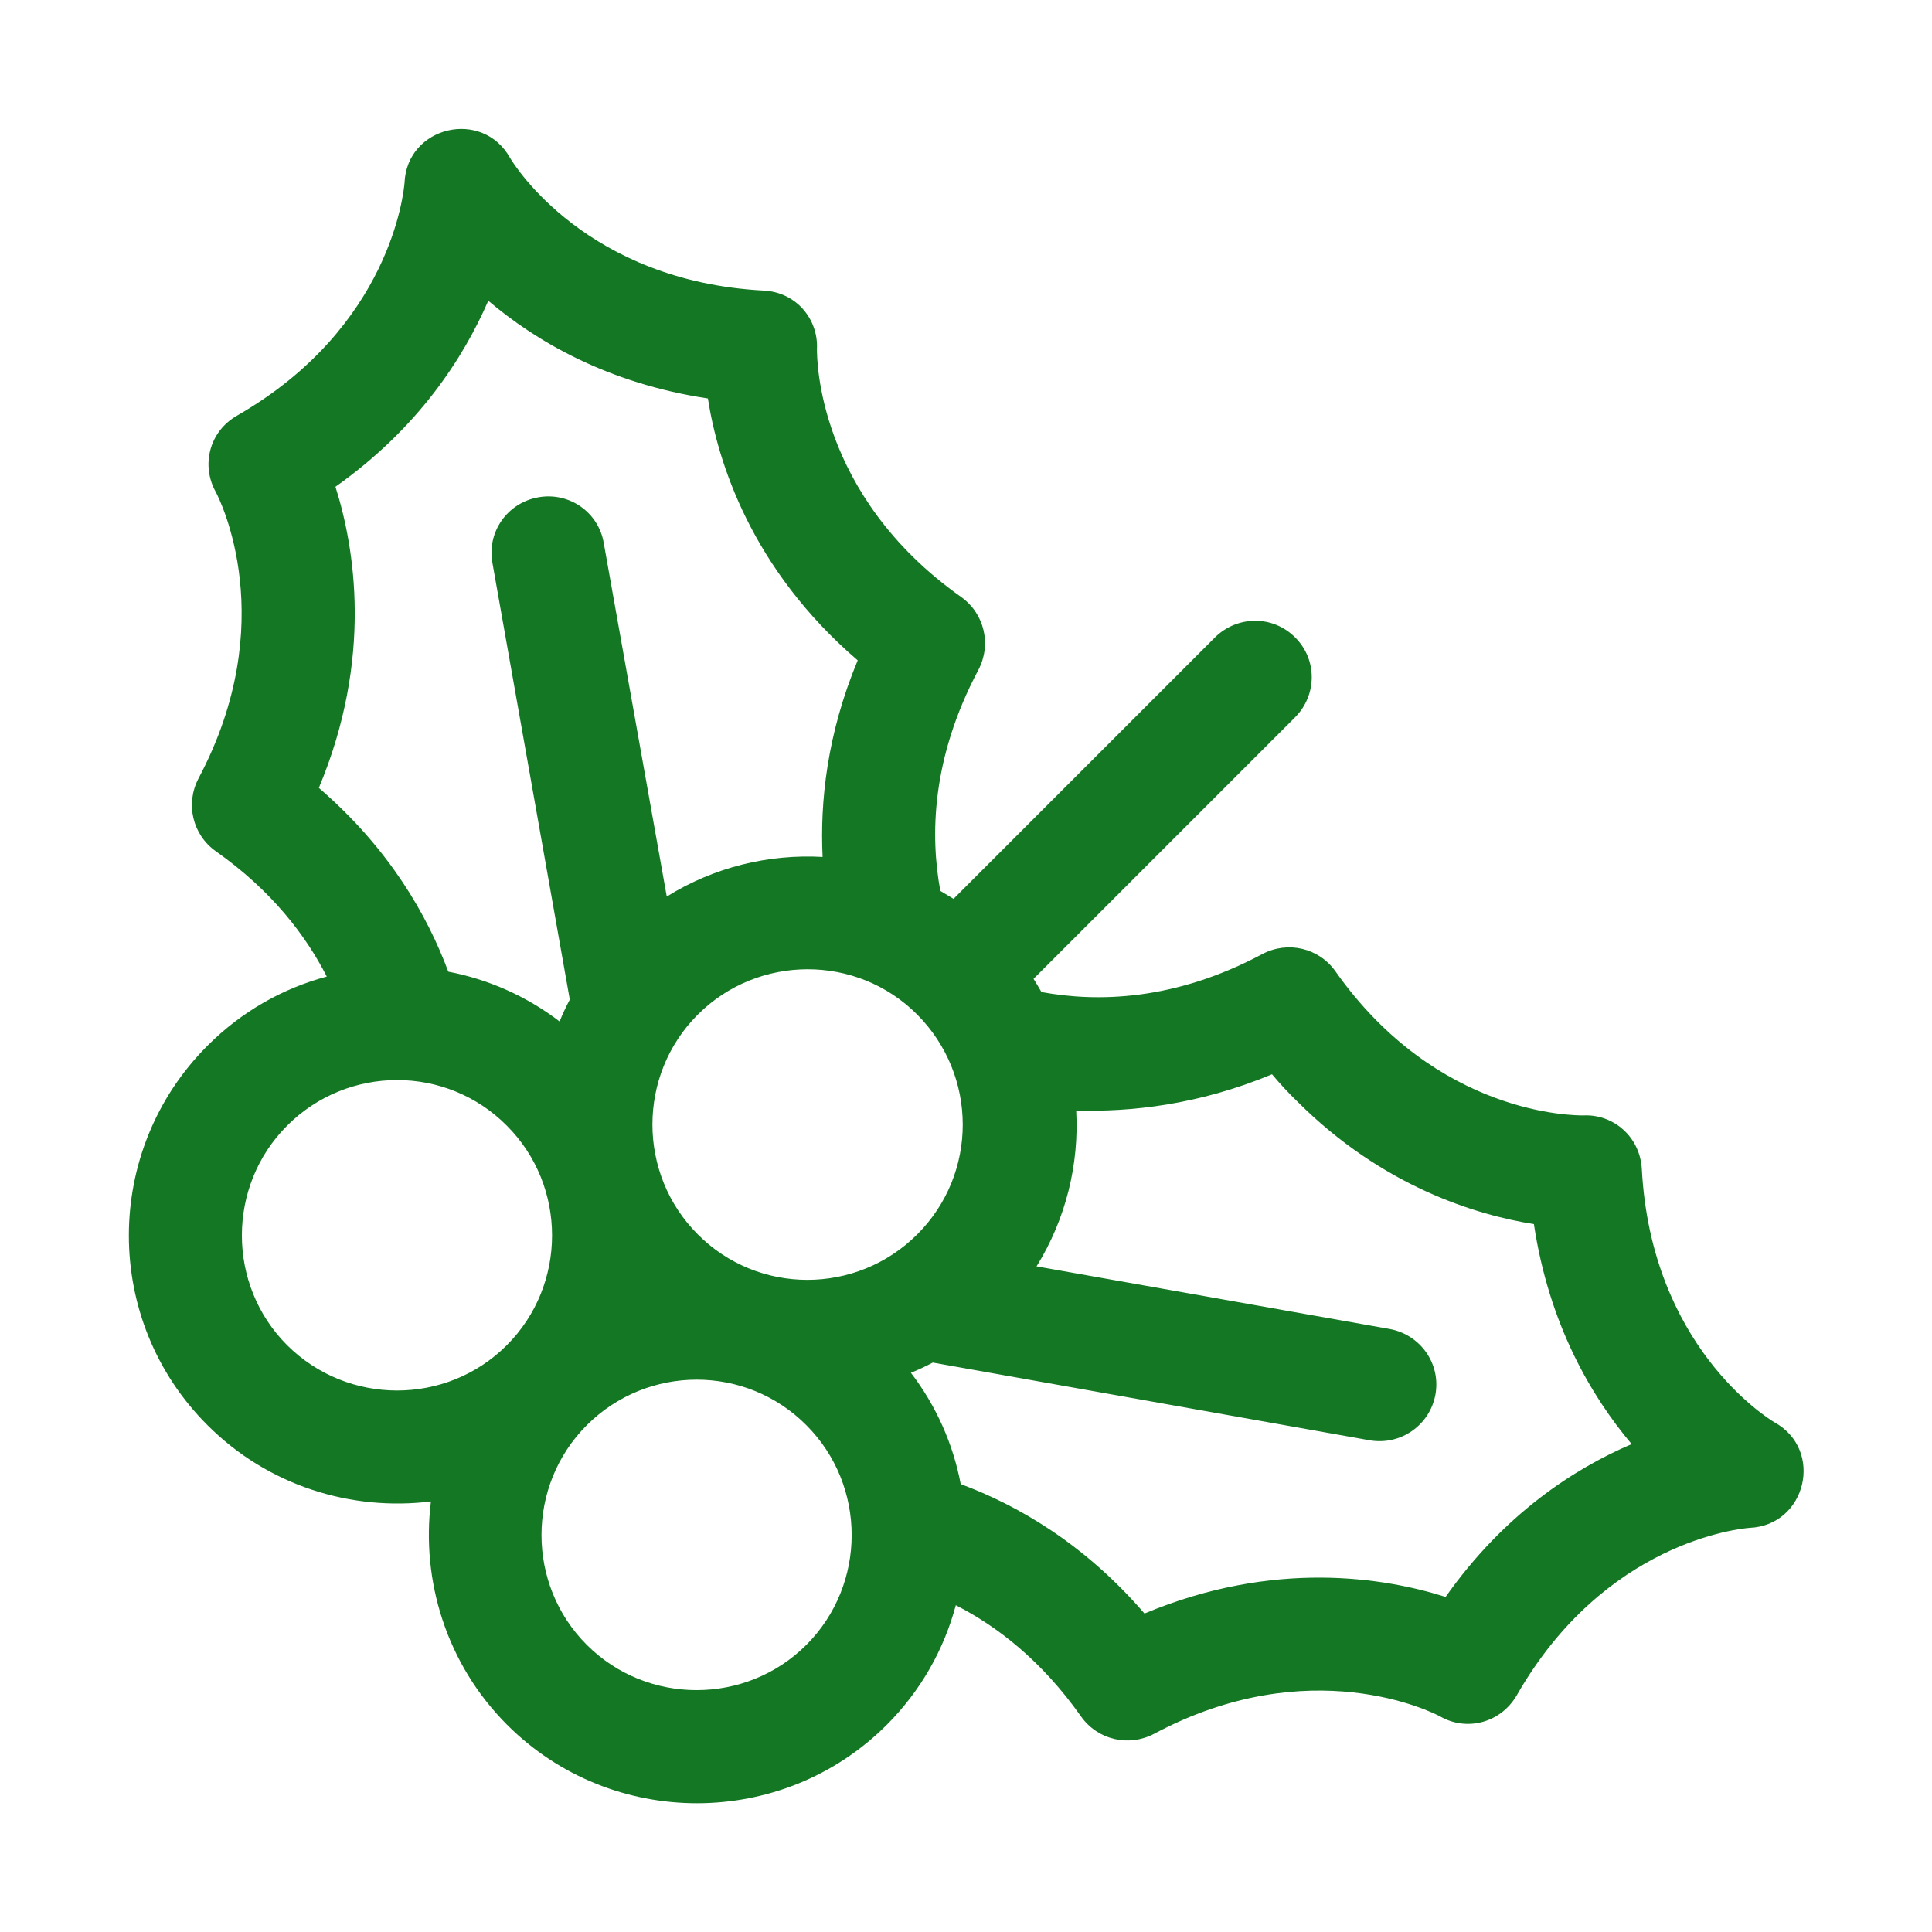
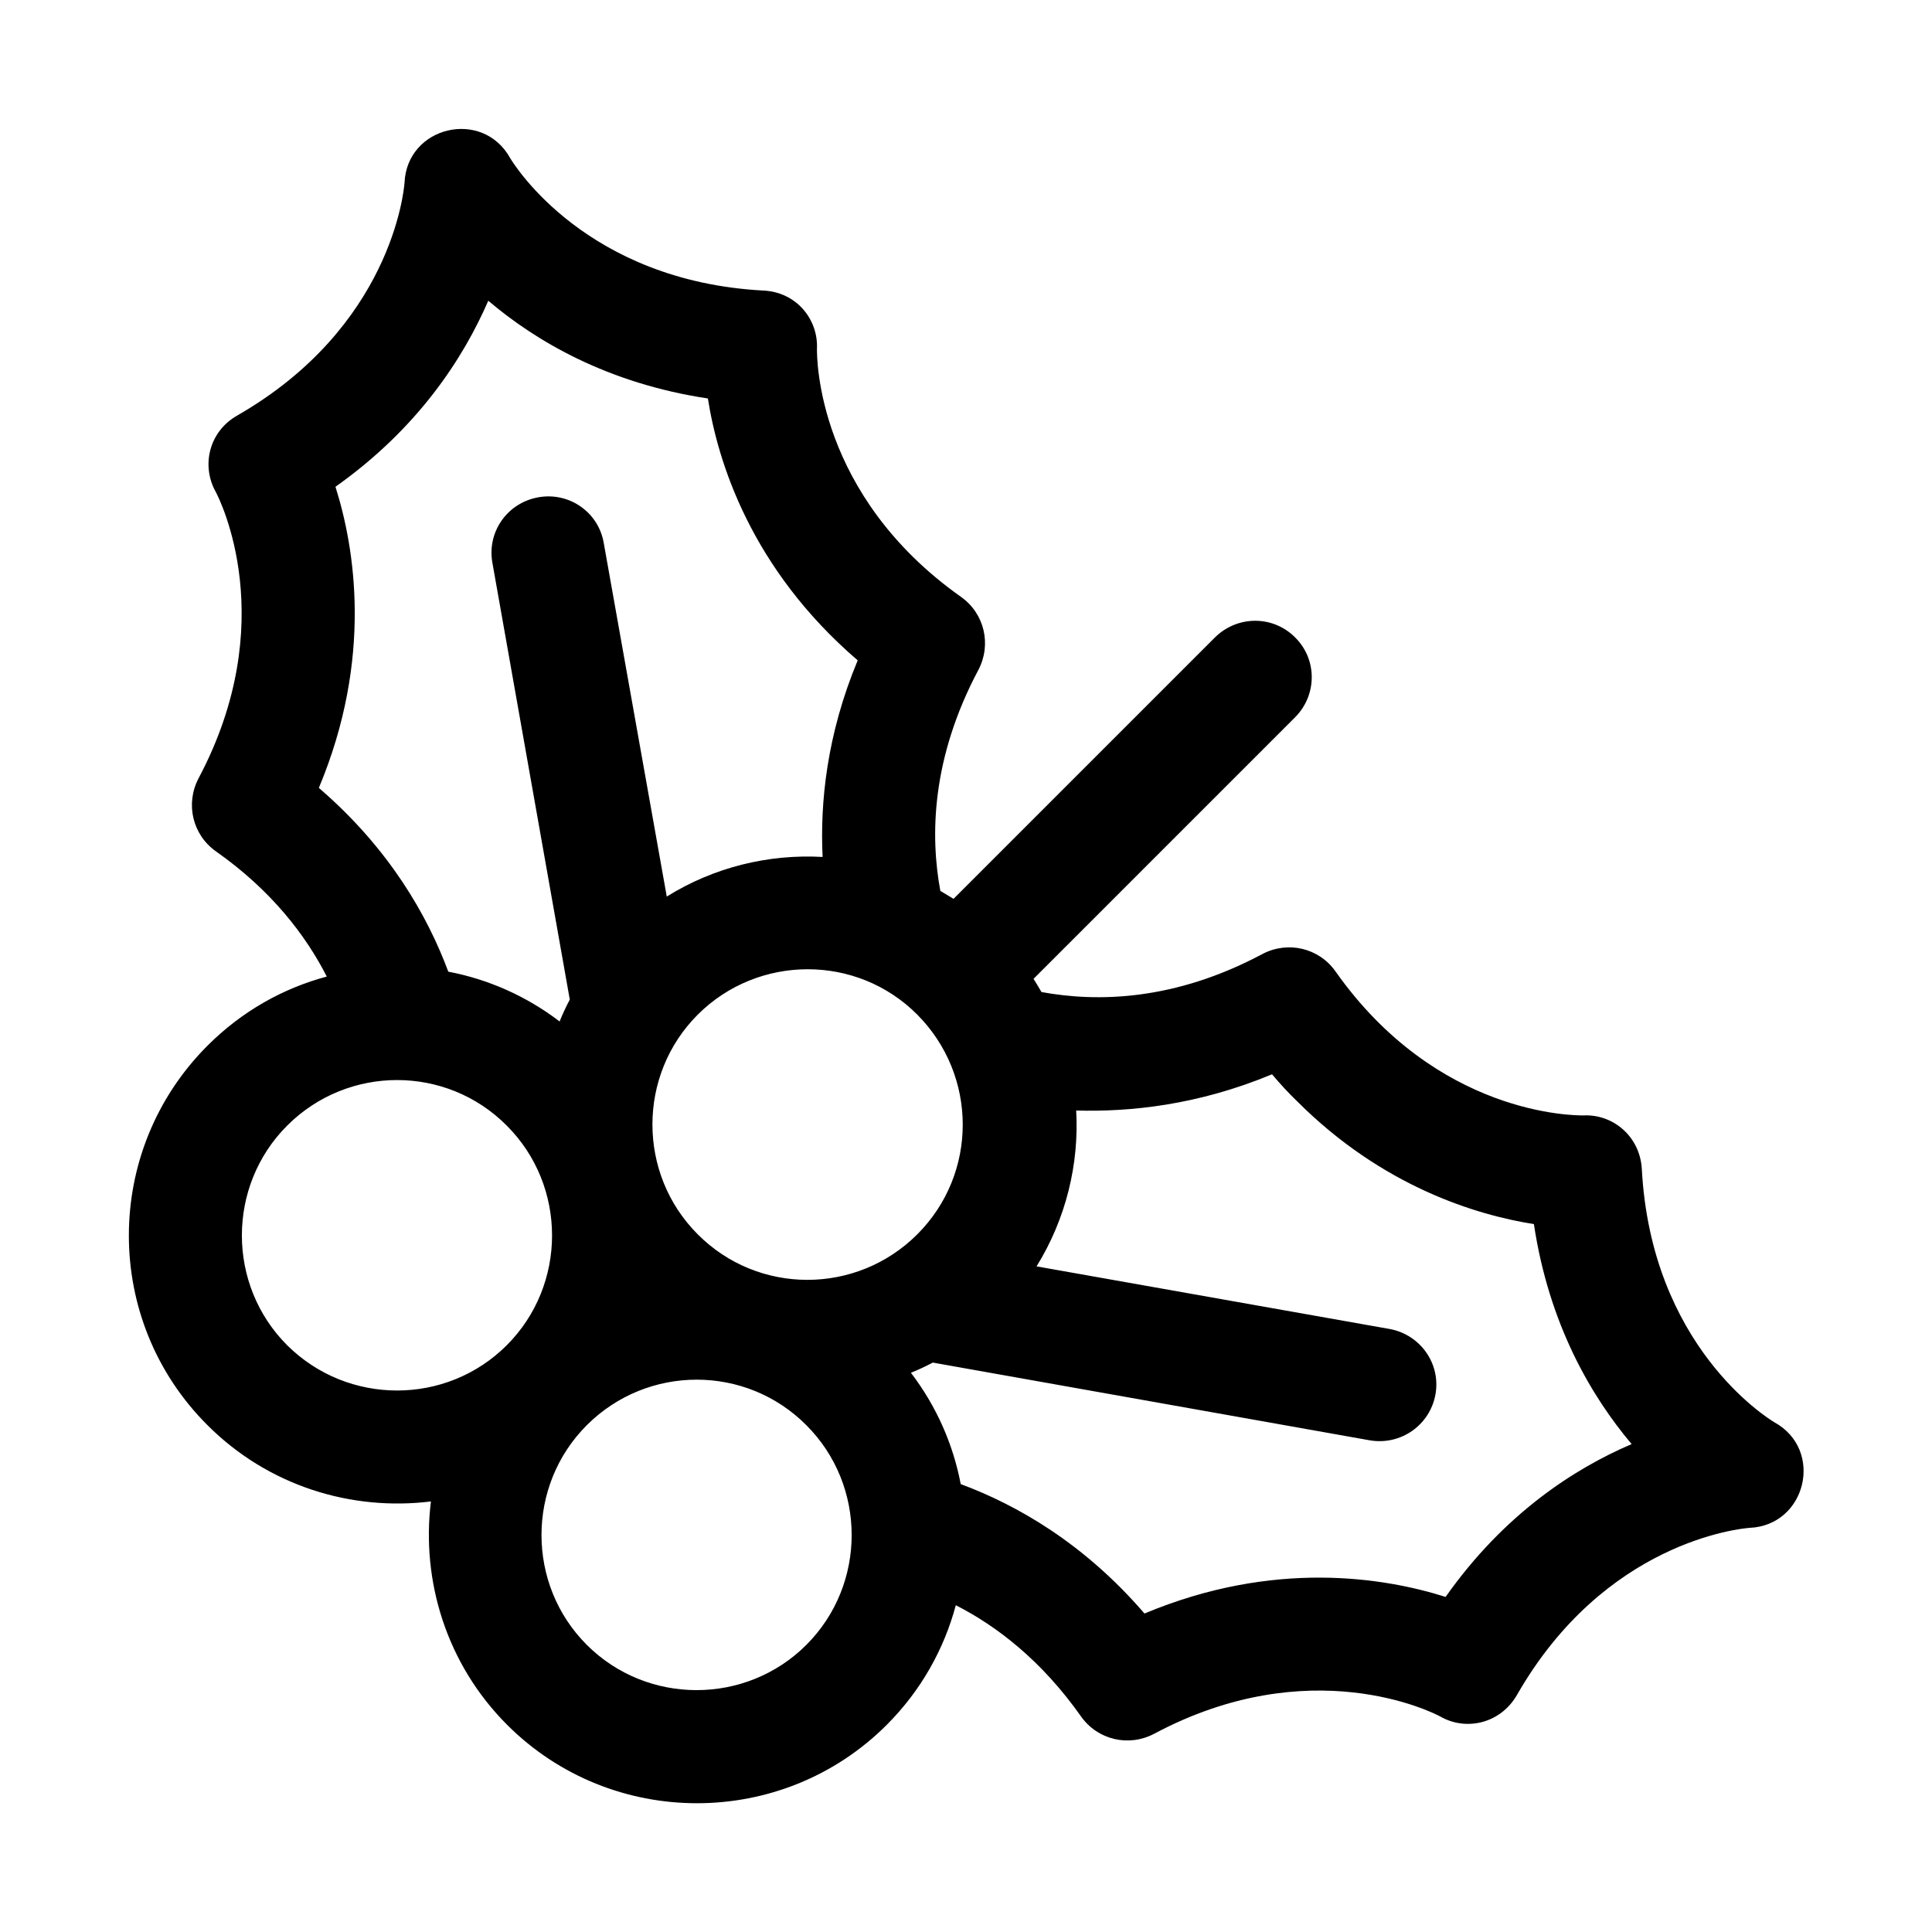
<svg xmlns="http://www.w3.org/2000/svg" version="1.1" id="Capa_1" x="0px" y="0px" viewBox="0 0 512 512" style="enable-background:new 0 0 512 512;" xml:space="preserve">
-   <style type="text/css">
- 	.st0{fill:#147724;}
- </style>
  <g>
    <path class="st0" d="M62.9,110.1c-7.6,4.3-9.6,13.4-5.7,20.3c1.1,2.1,17.4,34.5-4.6,75.9c-3.5,6.7-1.6,14.9,4.6,19.3   C72,236,81.1,248,86.6,258.8C75,261.9,64.1,268,55,277.1c-27.8,27.8-27.8,72.9,0,100.6c16.1,16.1,38.1,22.8,59.2,20.2   c-2.6,21,4.1,43.1,20.2,59.2c27.7,27.7,72.9,27.7,100.6,0c9.1-9.1,15.2-20.1,18.3-31.7c10.8,5.5,22.7,14.6,33.2,29.5   c4.4,6.2,12.6,8.1,19.3,4.6c41.4-22.1,73.9-5.7,75.9-4.6c6.8,3.9,15.9,1.9,20.3-5.7c23.3-40.7,59.2-44.1,61.6-44.3   c15.1-0.6,19.9-20.7,6.6-28c-2-1.2-32.6-20.3-35.1-67.1c-0.5-8.7-7.7-14.6-15.5-14.2c-2.3,0-38.7,0.1-65.7-38.2   c-4.4-6.2-12.6-8.1-19.3-4.6c-23.4,12.5-43.9,12.8-58.6,10.1c-0.7-1.2-1.4-2.4-2.1-3.5l69.3-69.3c5.9-5.9,5.9-15.4,0-21.2   c-5.9-5.9-15.3-5.8-21.2,0l-69.3,69.3c-1.2-0.7-2.3-1.4-3.5-2.1c-2.7-14.6-2.4-35.1,10.1-58.6c3.5-6.7,1.6-14.9-4.6-19.3   c-38.3-27.1-38.2-63.4-38.2-65.7c0.4-7.8-5.4-15.1-14.2-15.5c-46.8-2.5-65.9-33.1-67.1-35.1c-7.3-13.2-27.4-8.5-28,6.6   C107,50.8,103.6,86.7,62.9,110.1L62.9,110.1z M76.1,356.5c-16-16-16-42.2,0-58.2c16.1-16.1,42.2-16.1,58.2,0c16,16,16,42.2,0,58.2   S92.2,372.5,76.1,356.5L76.1,356.5z M243.1,327.1c-16.1,16.1-42.2,16.1-58.2,0c-16-16-16-42.2,0-58.2s42.2-16.1,58.2,0   S259.2,311,243.1,327.1z M155.5,435.9c-16-16-16-42.2,0-58.2c16.1-16.1,42.2-16.1,58.2,0c16,16,16,42.2,0,58.2   S171.5,451.9,155.5,435.9L155.5,435.9z M337.1,284.7c2.2,2.6,4.4,5,6.7,7.2c22.6,22.6,47.5,30.1,62.7,32.5   c4,26.6,15.2,45.6,25.9,58.3c-15.2,6.5-33.8,18.5-49.3,40.5c-16.1-5.1-45.4-10-79.8,4.4c-16.1-18.7-33.9-28.8-48.7-34.3   c-2-10.5-6.4-20.6-13.2-29.5c2-0.8,3.9-1.7,5.8-2.7l115.8,20.6c8.2,1.4,15.9-4,17.4-12.1c1.5-8.2-4-15.9-12.1-17.4l-93.6-16.6   c7.8-12.6,11.3-27.1,10.5-41.3C299.4,294.7,317.4,292.9,337.1,284.7L337.1,284.7z M187.6,105.6c2.6,16.7,11.4,45.1,39.7,69.4   c-8.2,19.7-10,37.7-9.3,52.1c-14.3-0.8-28.8,2.7-41.3,10.5L160,143.9c-1.4-8.2-9.2-13.6-17.4-12.1s-13.6,9.2-12.1,17.4L151,264.9   c-1,1.9-1.9,3.8-2.7,5.8c-8.9-6.8-19-11.2-29.5-13.2c-5.5-14.8-15.6-32.6-34.3-48.7c14.4-34.4,9.5-63.7,4.4-79.8   c21.9-15.5,33.9-34.1,40.5-49.3C142,90.4,161,101.6,187.6,105.6L187.6,105.6z" />
  </g>
</svg>
